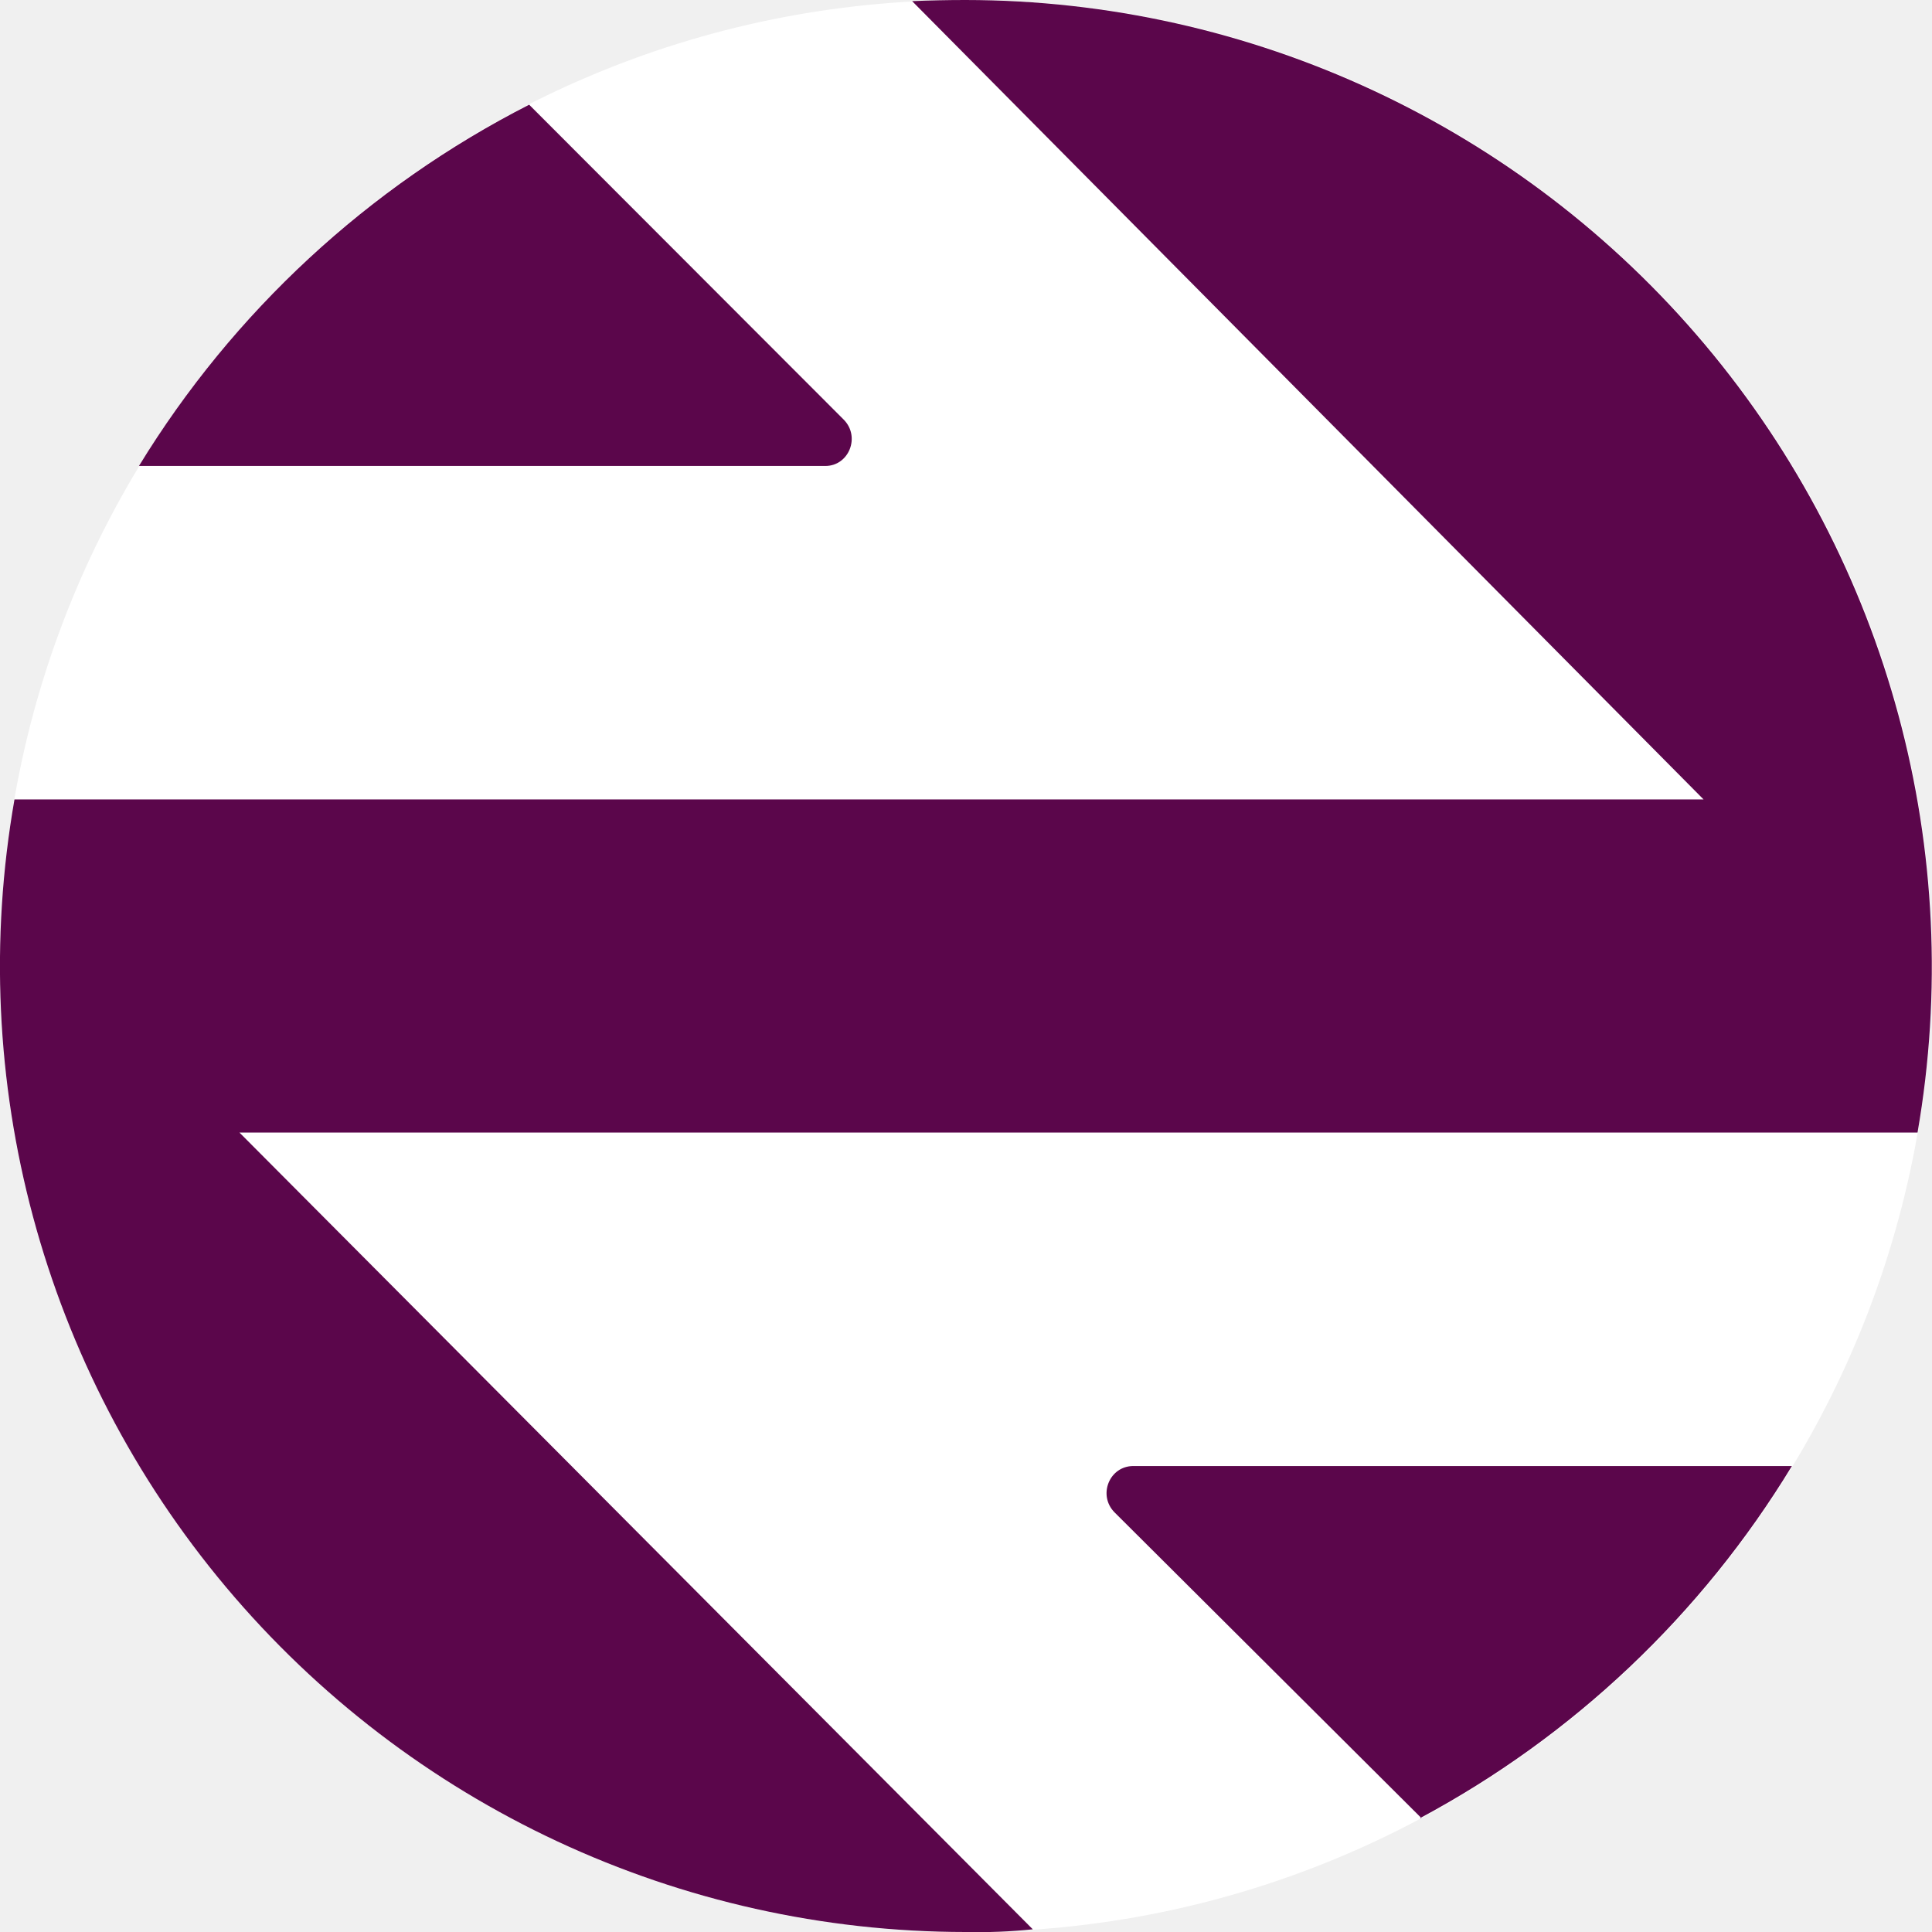
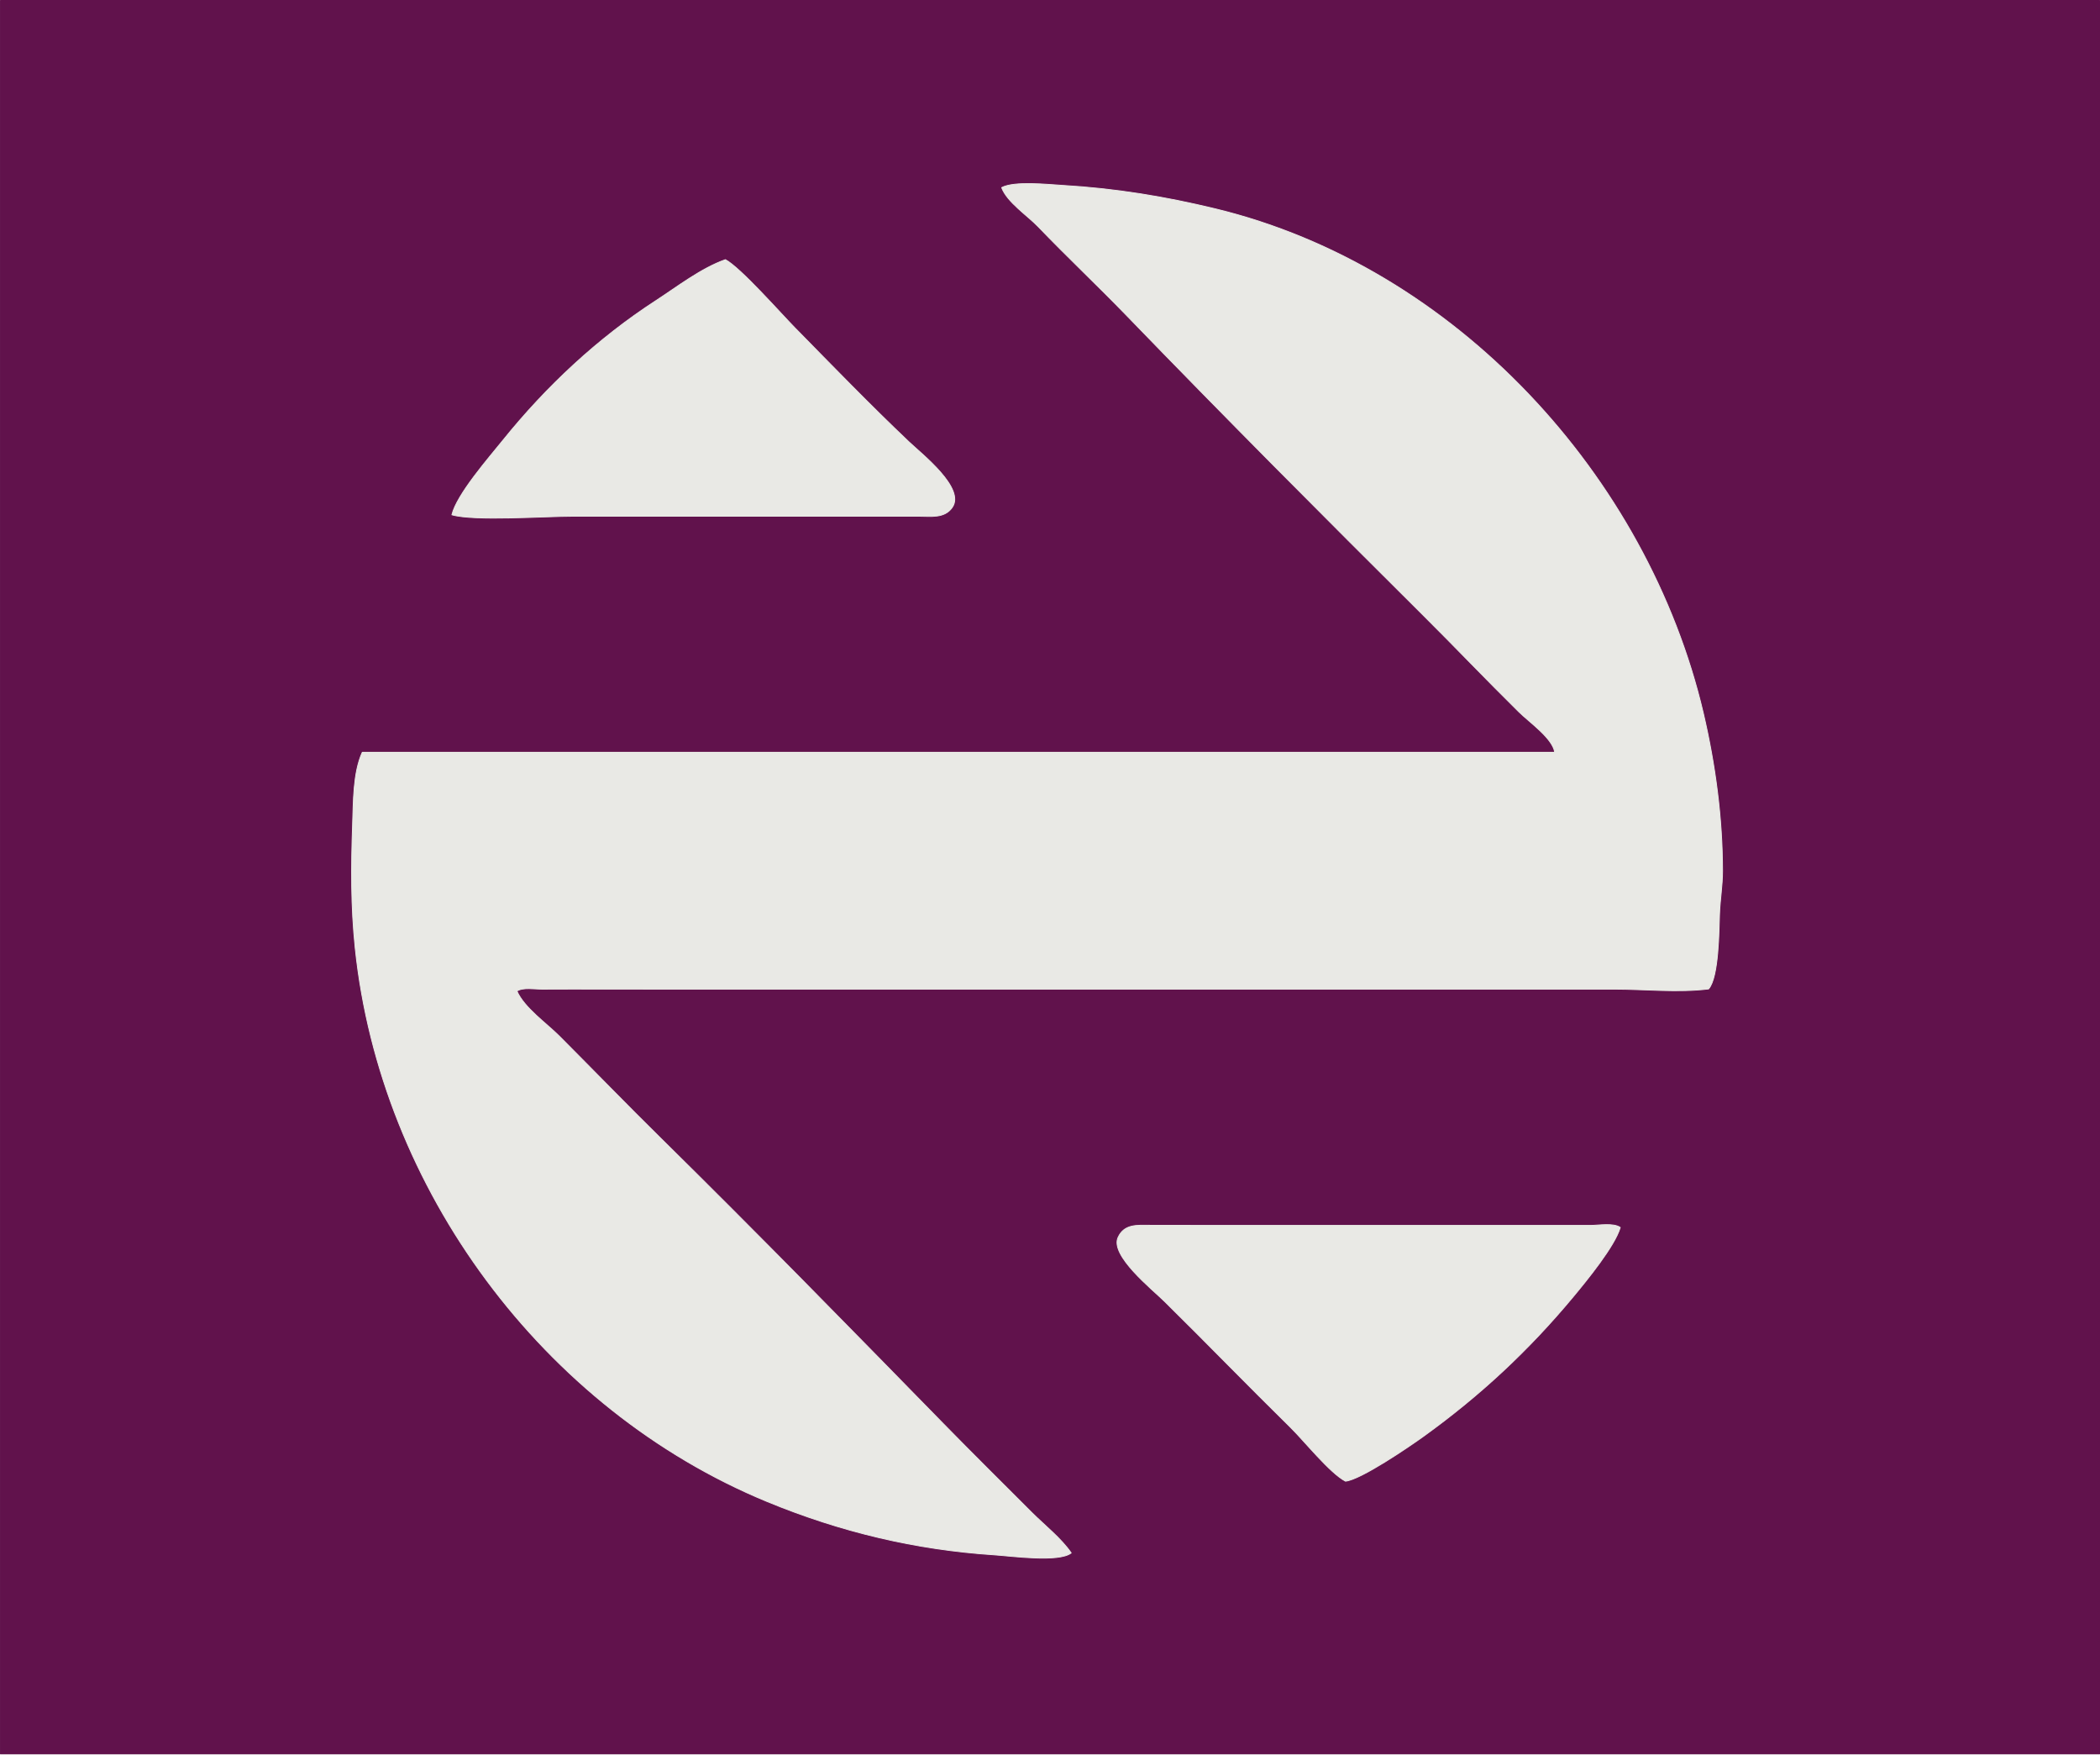
- <svg xmlns="http://www.w3.org/2000/svg" fill="none" viewBox="0 0 50.75 50.75">
-   <circle cx="25.375" cy="25.375" r="25.375" fill="#fff" />
-   <path fill="#5b064b" d="M25.36 0q-.7 0-1.4.03L44.75 21H.38a25.37 25.37 0 0 0 24.98 29.75q.89.02 1.77-.07L6.29 29.75h44.08A25.4 25.4 0 0 0 25.36 0" />
-   <path fill="#5b064b" d="M13.9 2.75a25.7 25.7 0 0 0-10.25 9.49h18.03c.62 0 .93-.77.48-1.22zm23.4 45.01a25.5 25.5 0 0 0 9.77-9.25h-17.3c-.63 0-.94.77-.49 1.22l8.06 8.03z" />
+ <svg xmlns="http://www.w3.org/2000/svg" viewBox="0 0 613 512" width="613" height="512">
+   <path d="M0.13 0.13C204.38 0.13 408.63 0.13 612.88 0.13C612.88 170.71 612.88 341.29 612.88 511.88C408.63 511.88 204.38 511.88 0.13 511.88C0.13 341.29 0.13 170.71 0.13 0.13ZM498.75 288.64C501.75 285.17 501.76 271.61 501.94 266.75C502.09 262.58 502.82 258.45 502.82 254.25C502.81 238.78 500.72 223.11 497.2 208.12C480.91 138.88 424.74 77.89 354.77 60.95C339.91 57.35 325.54 55.02 310.25 54.11C305.85 53.85 296.13 52.77 292.39 54.75C293.99 59.01 299.91 62.87 303.08 66.18C311.48 74.93 320.34 83.26 328.77 91.97C357.24 121.41 386.23 150.52 415.32 179.44C424.76 188.82 433.95 198.49 443.42 207.82C446.4 210.77 453.23 215.47 453.83 219.57C337.8 219.57 221.78 219.57 105.75 219.57C103.01 225.62 103.16 234.18 102.92 240.75C102.49 252.97 102.41 264.56 103.69 276.75C111.04 346.89 158.47 411.27 223.99 438.28C245.4 447.1 267.25 452.3 290.25 453.81C295.16 454.13 309.09 456.08 312.69 453.25C309.77 448.98 304.93 445.19 301.24 441.51C292.59 432.85 283.84 424.21 275.29 415.46C248.04 387.6 220.75 359.65 192.96 332.3C182.97 322.46 173.21 312.38 163.31 302.45C159.53 298.66 153.02 294.15 150.89 289.25C152.71 288.09 156.02 288.71 158.25 288.7C164.25 288.66 170.25 288.68 176.25 288.69C198.92 288.72 221.58 288.7 244.25 288.7C301.25 288.7 358.25 288.7 415.25 288.7C433.92 288.7 452.58 288.7 471.25 288.7C480.2 288.7 489.89 289.75 498.75 288.64ZM211.75 75.78C204.63 78.3 197.79 83.64 191.49 87.73C174.47 98.77 159.5 112.76 146.78 128.54C142.68 133.63 133.38 144.24 131.91 150.25C138.41 152.15 159.24 150.66 167.25 150.67C192.58 150.69 217.92 150.67 243.25 150.67C251.58 150.67 259.92 150.67 268.25 150.67C271.7 150.67 275.65 151.34 277.92 148.16C281.95 142.56 269.19 132.63 265.31 128.95C253.96 118.18 243.01 106.86 232.04 95.69C227.79 91.36 216.17 78.15 211.75 75.78ZM472.96 358.25C470.91 356.86 466.74 357.65 464.25 357.65C456.92 357.65 449.58 357.65 442.25 357.65C414.58 357.65 386.92 357.65 359.25 357.65C351.42 357.65 343.58 357.65 335.75 357.62C332.02 357.6 328.21 357.18 326.38 361.14C323.95 366.41 336.28 376.23 339.93 379.82C352.27 391.98 364.33 404.44 376.68 416.57C380.79 420.62 388.12 429.85 392.75 432.31C397.19 431.88 411.31 422.25 415.49 419.24C432.02 407.33 446.21 394.13 459.23 378.47C463.07 373.85 471.39 363.71 472.96 358.25Z" fill="#61124C" fill-rule="evenodd" stroke="#61124C" stroke-width="0.25" stroke-linejoin="round" />
+   <path d="M498.75 288.64C489.89 289.75 480.2 288.7 471.25 288.7C452.58 288.7 433.92 288.7 415.25 288.7C358.25 288.7 301.25 288.7 244.25 288.7C221.58 288.7 198.92 288.72 176.25 288.69C170.25 288.68 164.25 288.66 158.25 288.7C156.02 288.71 152.71 288.09 150.89 289.25C153.02 294.15 159.53 298.66 163.31 302.45C173.21 312.38 182.97 322.46 192.96 332.3C220.75 359.65 248.04 387.6 275.29 415.46C283.84 424.21 292.59 432.85 301.24 441.51C304.93 445.19 309.77 448.98 312.69 453.25C309.09 456.08 295.16 454.13 290.25 453.81C267.25 452.3 245.4 447.1 223.99 438.28C158.47 411.27 111.04 346.89 103.69 276.75C102.41 264.56 102.49 252.97 102.92 240.75C103.16 234.18 103.01 225.62 105.75 219.57C221.78 219.57 337.8 219.57 453.83 219.57C453.23 215.47 446.4 210.77 443.42 207.82C433.95 198.49 424.76 188.82 415.32 179.44C386.23 150.52 357.24 121.41 328.77 91.97C320.34 83.26 311.48 74.93 303.08 66.18C299.91 62.87 293.99 59.01 292.39 54.75C296.13 52.77 305.85 53.85 310.25 54.11C325.54 55.02 339.91 57.35 354.77 60.95C424.74 77.89 480.91 138.88 497.2 208.12C500.72 223.11 502.81 238.78 502.82 254.25C502.82 258.45 502.09 262.58 501.94 266.75C501.76 271.61 501.75 285.17 498.75 288.64ZM211.75 75.78C216.17 78.15 227.79 91.36 232.04 95.69C243.01 106.86 253.96 118.18 265.31 128.95C269.19 132.63 281.95 142.56 277.92 148.16C275.65 151.34 271.7 150.67 268.25 150.67C259.92 150.67 251.58 150.67 243.25 150.67C217.92 150.67 192.58 150.69 167.25 150.67C159.24 150.66 138.41 152.15 131.91 150.25C133.38 144.24 142.68 133.63 146.78 128.54C159.5 112.76 174.47 98.77 191.49 87.73C197.79 83.64 204.63 78.3 211.75 75.78ZM472.96 358.25C471.39 363.71 463.07 373.85 459.23 378.47C446.21 394.13 432.02 407.33 415.49 419.24C411.31 422.25 397.19 431.88 392.75 432.31C388.12 429.85 380.79 420.62 376.68 416.57C364.33 404.44 352.27 391.98 339.93 379.82C336.28 376.23 323.95 366.41 326.38 361.14C328.21 357.18 332.02 357.6 335.75 357.62C343.58 357.65 351.42 357.65 359.25 357.65C386.92 357.65 414.58 357.65 442.25 357.65C449.58 357.65 456.92 357.65 464.25 357.65C466.74 357.65 470.91 356.86 472.96 358.25Z" fill="#E9E9E5" fill-rule="evenodd" stroke="#E9E9E5" stroke-width="0.25" stroke-linejoin="round" />
</svg>
